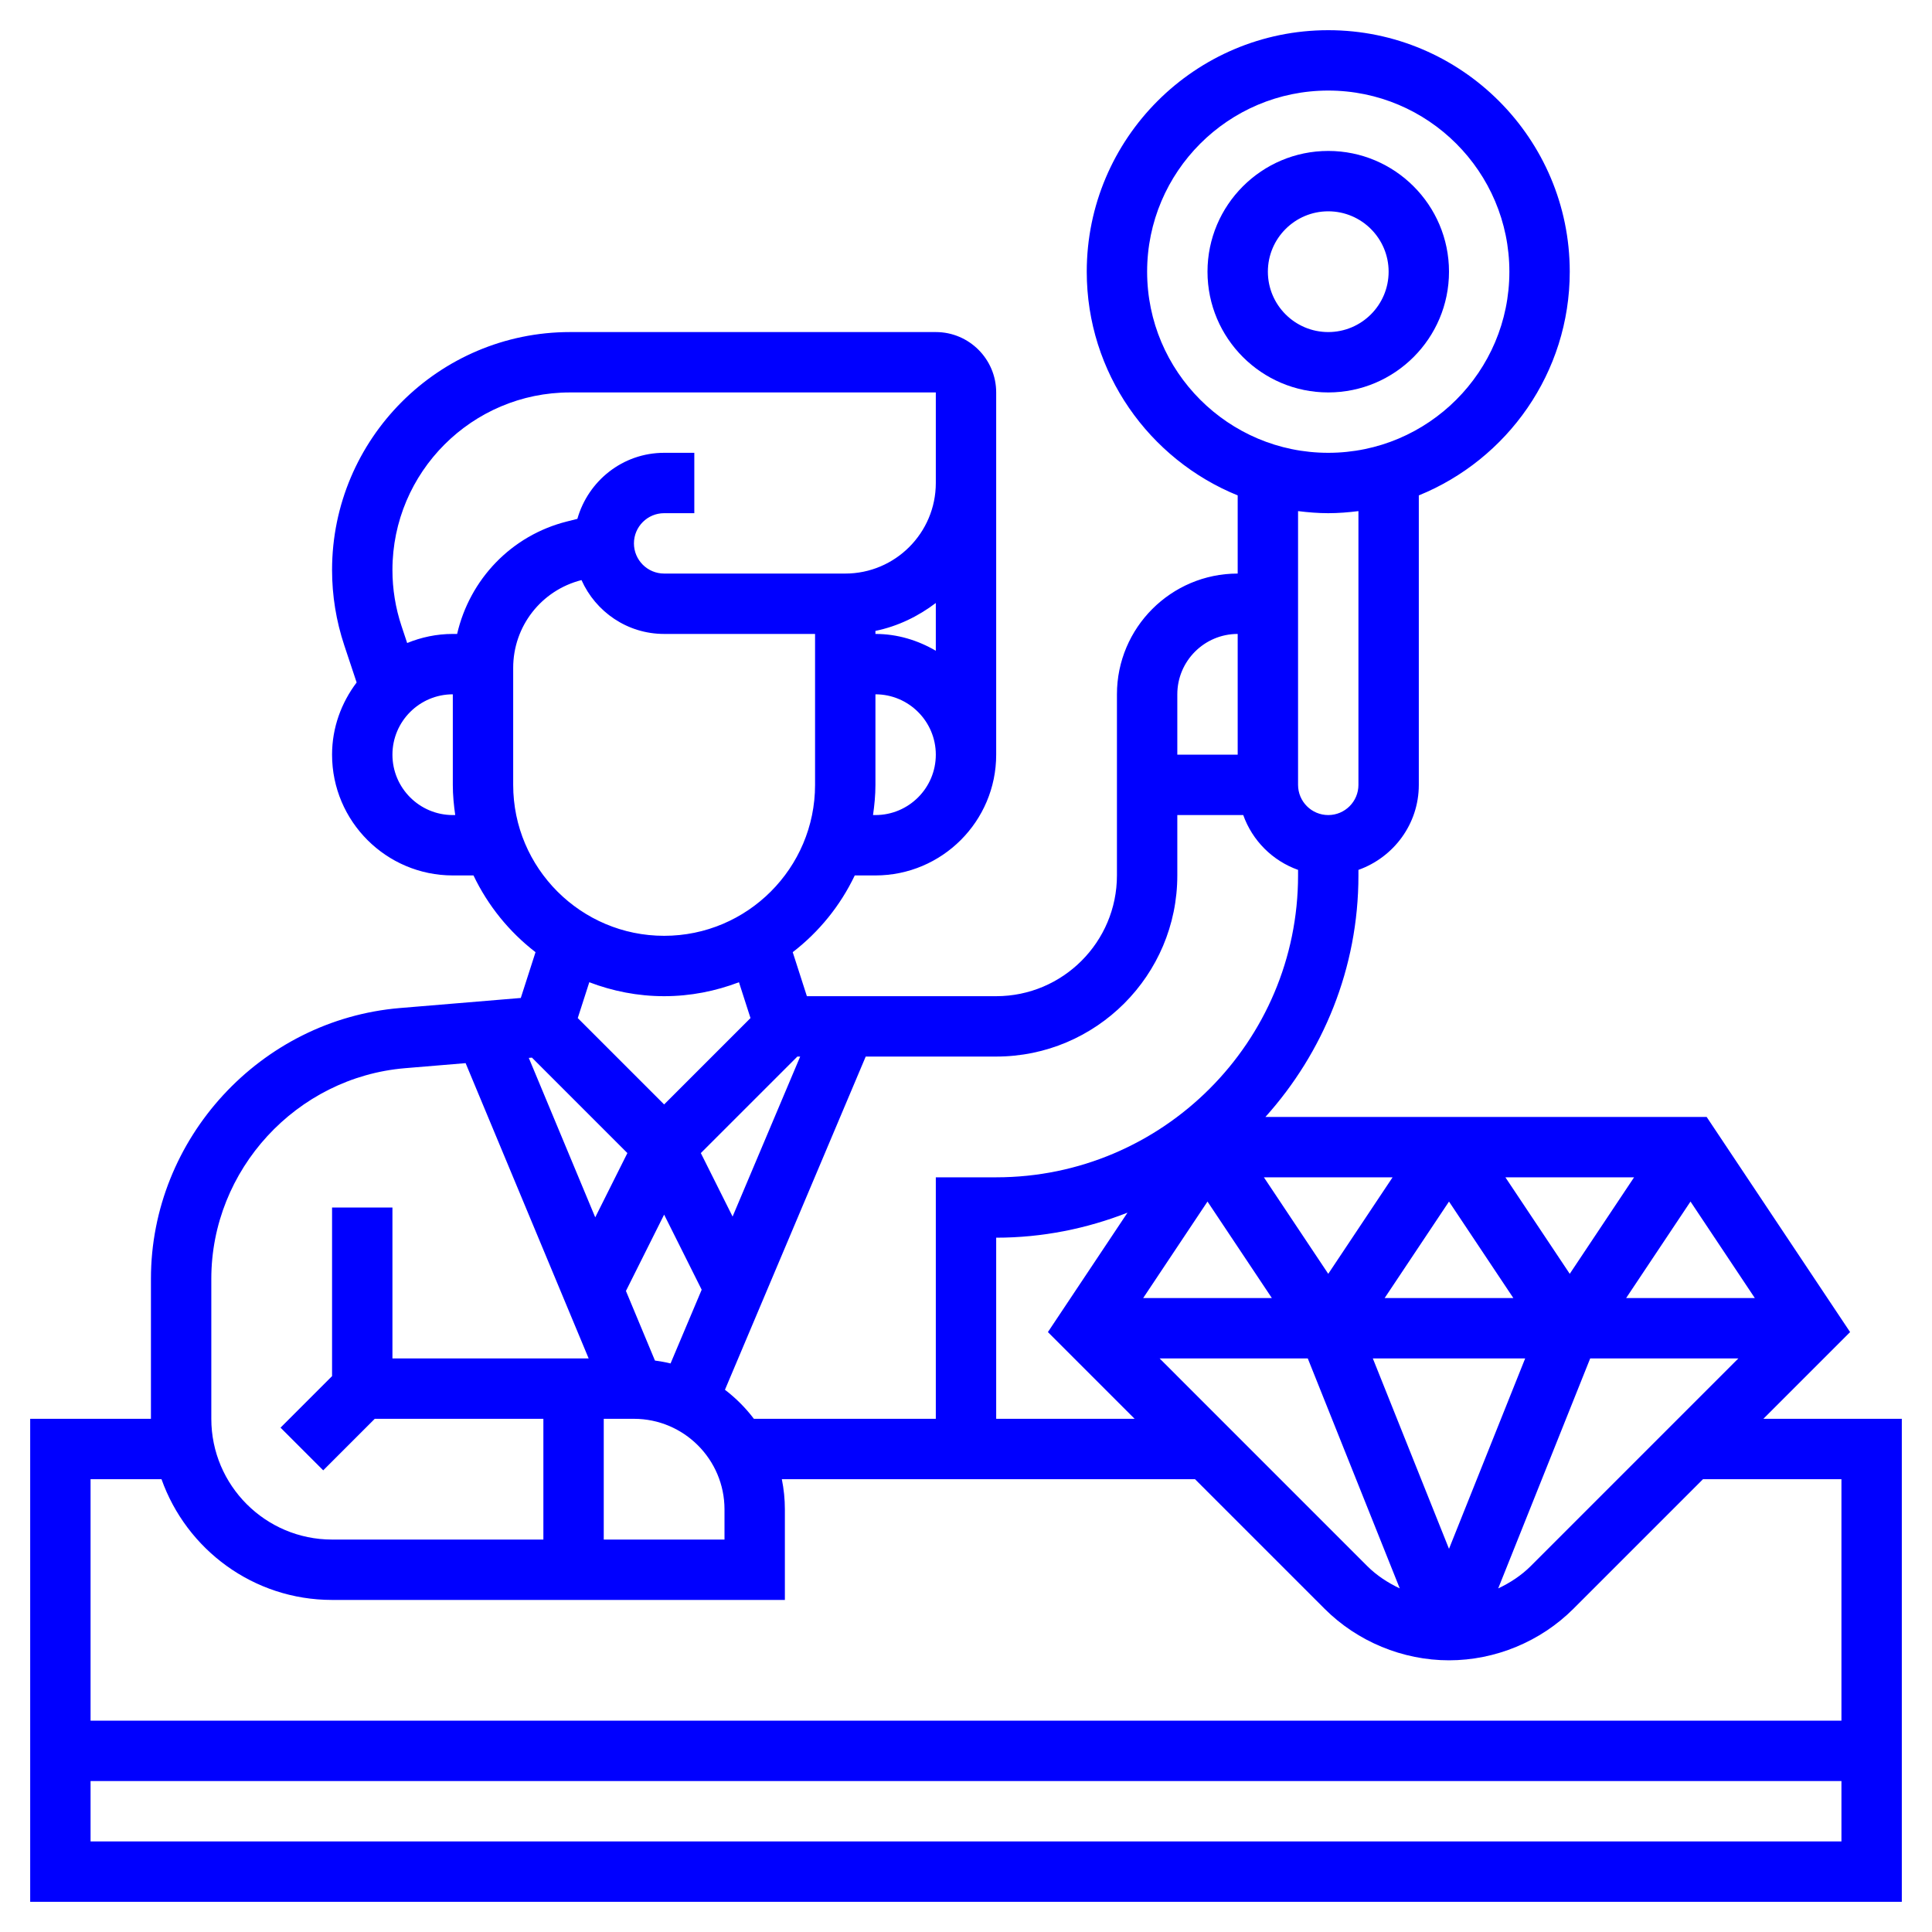
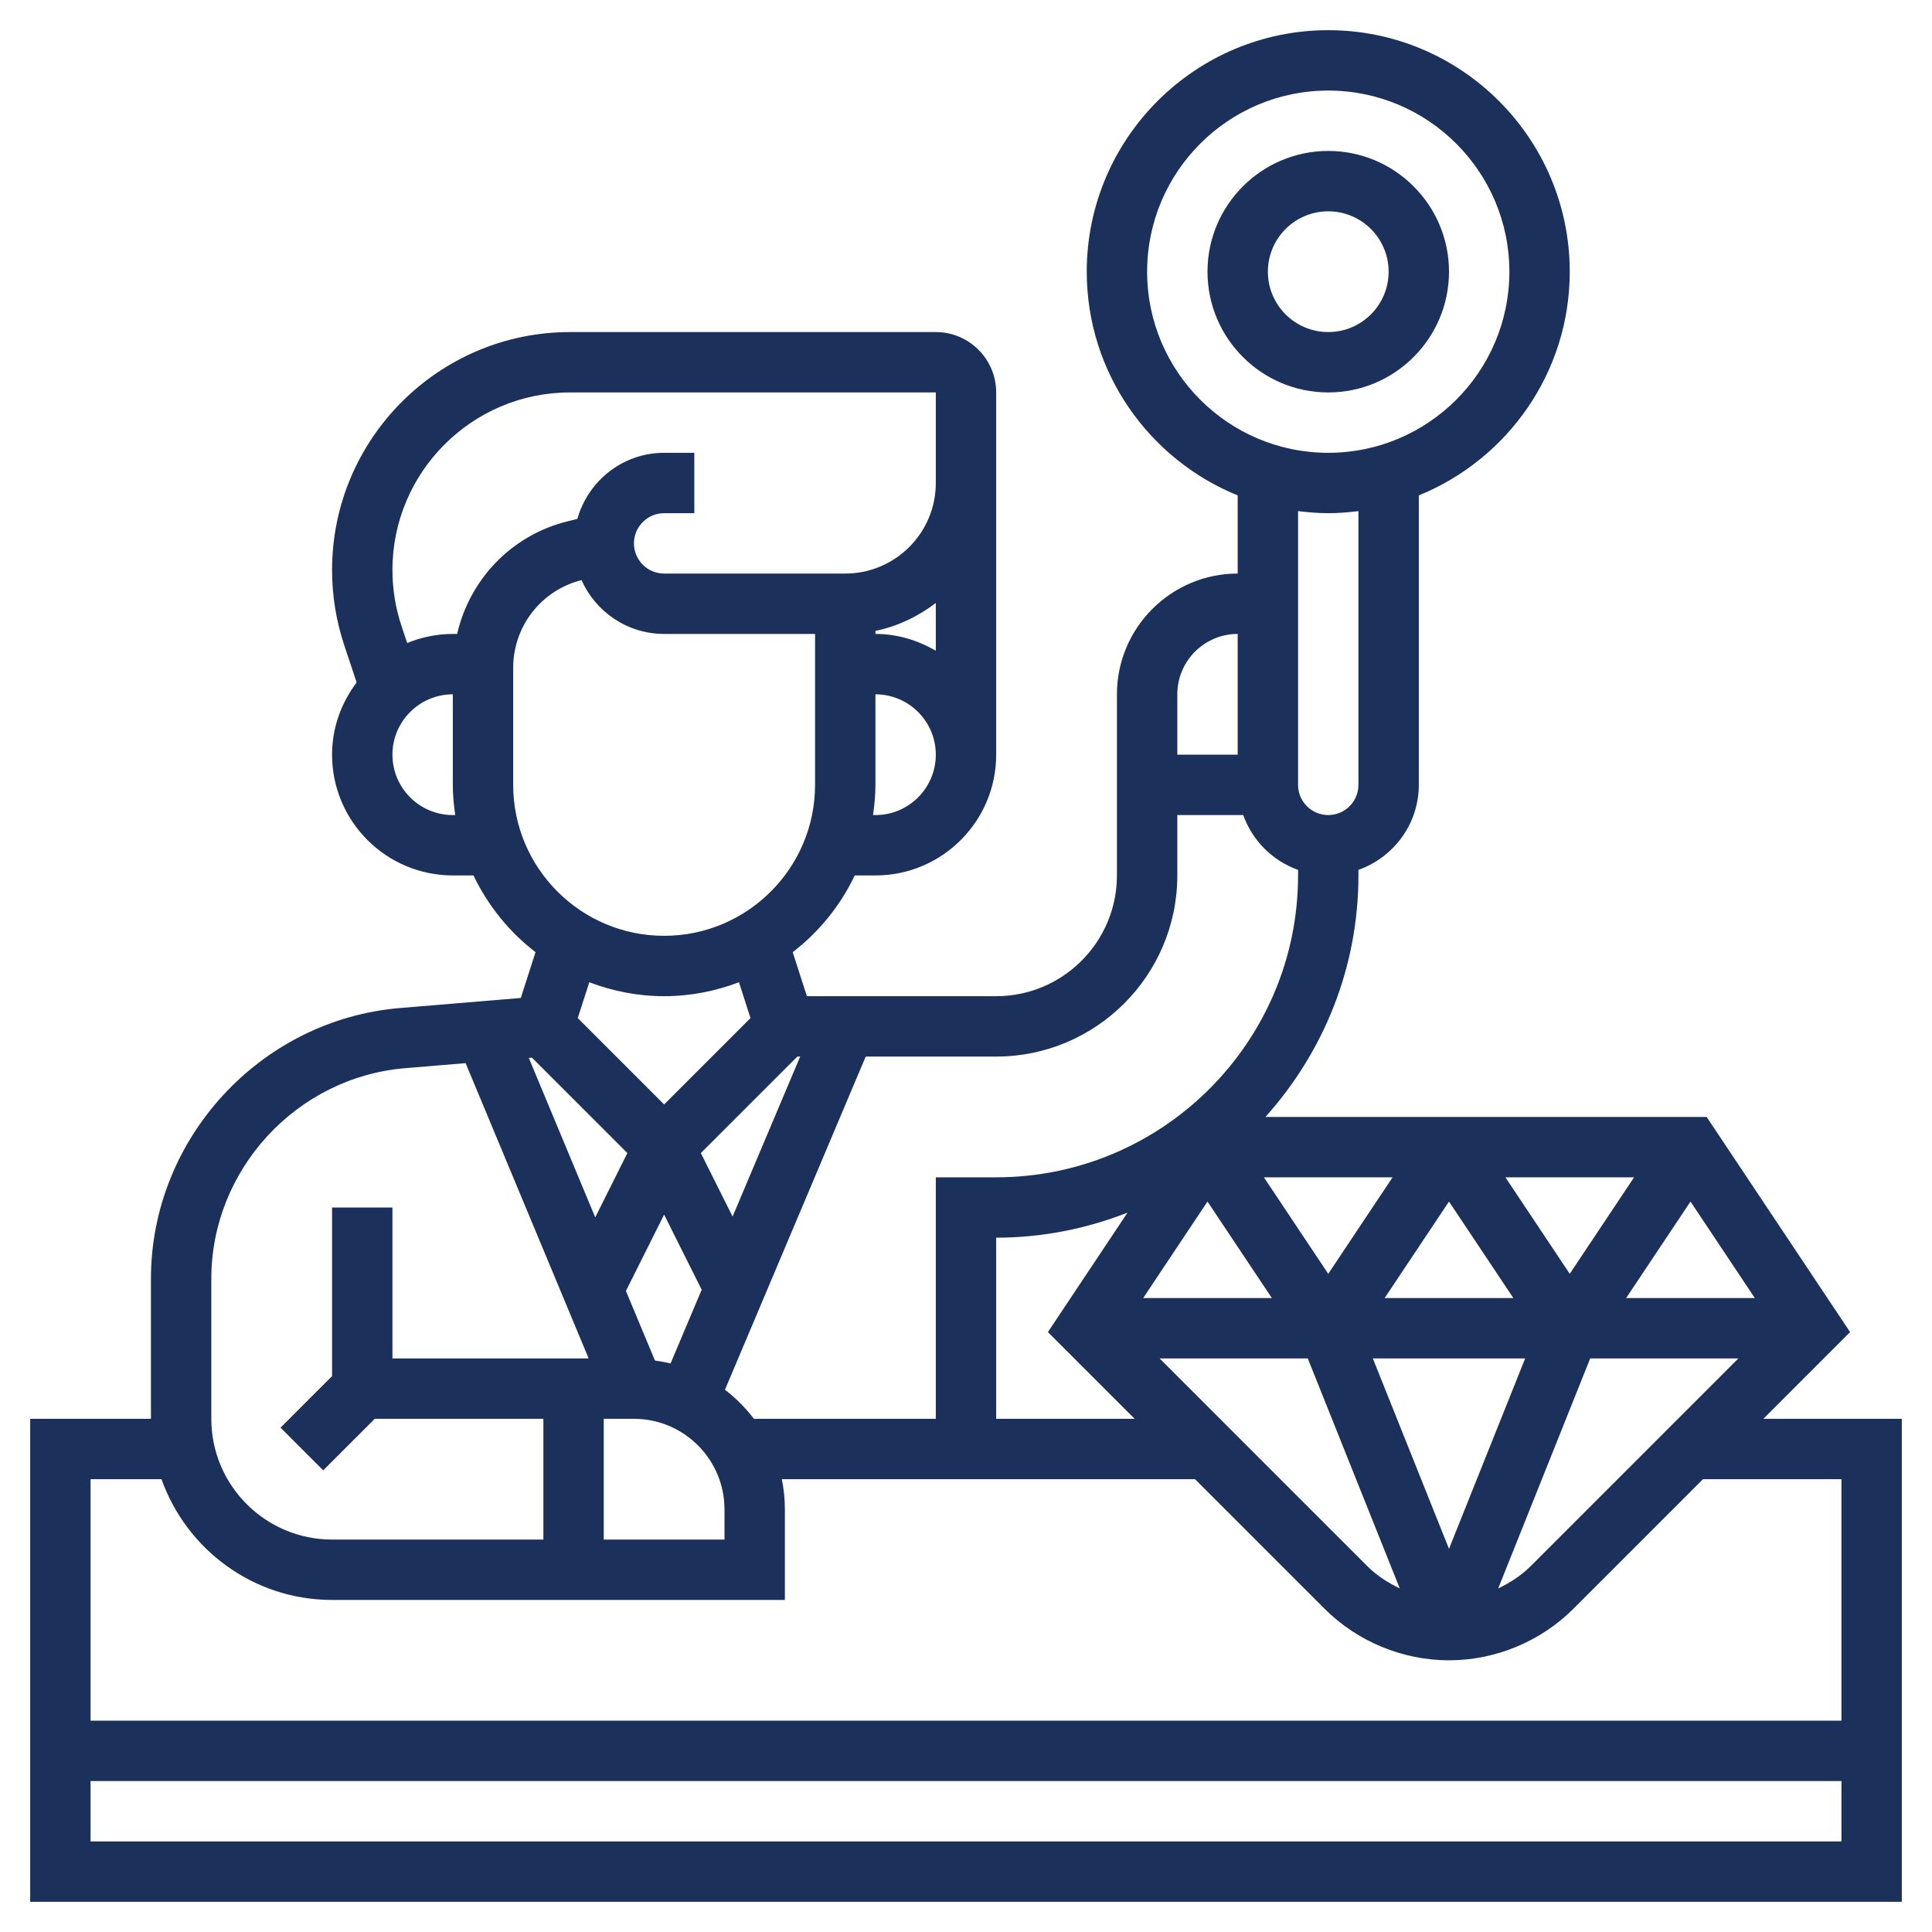
- <svg xmlns="http://www.w3.org/2000/svg" id="Layer_5" fill="blue" enable-background="new 0 0 64 64" height="512" viewBox="0 0 64 64" width="512">
+ <svg xmlns="http://www.w3.org/2000/svg" id="Layer_5" fill="rgb(28,48,92)" enable-background="new 0 0 64 64" height="512" viewBox="0 0 64 64" width="512">
  <g>
    <path d="m58.414 47 2.873-2.873-4.752-7.127h-14.616c1.909-2.126 3.081-4.925 3.081-8v-.184c1.161-.414 2-1.514 2-2.816v-9.589c2.928-1.19 5-4.061 5-7.411 0-4.411-3.589-8-8-8s-8 3.589-8 8c0 3.35 2.072 6.221 5 7.411v2.589c-2.206 0-4 1.794-4 4v6c0 2.206-1.794 4-4 4h-6.271l-.469-1.458c.871-.671 1.577-1.54 2.055-2.542h.685c2.206 0 4-1.794 4-4v-9-3c0-1.103-.897-2-2-2h-12.117c-4.347 0-7.883 3.536-7.883 7.883 0 .85.137 1.689.404 2.493l.41 1.232c-.504.668-.814 1.491-.814 2.392 0 2.206 1.794 4 4 4h.685c.478 1.001 1.184 1.871 2.055 2.542l-.488 1.517-3.999.333c-4.628.386-8.253 4.325-8.253 8.969v4.639h-4v16h62v-16zm-16.282-4h-4.263l2.131-3.197zm8.391 2-2.523 6.307-2.523-6.307zm-4.655-2 2.132-3.197 2.132 3.197zm10.132-3.197 2.131 3.197h-4.263zm-4 2.394-2.132-3.197h4.263zm-8 0-2.132-3.197h4.263zm-9.287 1.93 2.873 2.873h-4.586v-6c1.536 0 3-.301 4.35-.829zm3.701.873h4.908l3.047 7.618c-.395-.187-.765-.428-1.077-.739zm14.263 0h4.908l-6.878 6.879c-.312.311-.682.553-1.077.739zm-14.677-36c0-3.309 2.691-6 6-6s6 2.691 6 6-2.691 6-6 6-6-2.691-6-6zm6 8c.339 0 .672-.028 1-.069v9.069c0 .551-.448 1-1 1s-1-.449-1-1v-9.069c.328.041.661.069 1 .069zm-3 4v4h-2v-2c0-1.103.897-2 2-2zm-2 8v-2h2.184c.302.847.969 1.514 1.816 1.816v.184c0 5.514-4.486 10-10 10h-2v8h-6.026c-.275-.363-.597-.685-.959-.962l4.663-11.038h4.322c3.309 0 6-2.691 6-6zm-21.379 6.035 3.162 3.162-1.065 2.129-2.201-5.282zm8.793-.035h.093l-2.239 5.3-1.052-2.103zm-4.718 10.07-.961-2.305 1.265-2.529 1.244 2.488-1.031 2.442c-.169-.043-.342-.071-.517-.096zm-.696 1.93c1.654 0 3 1.346 3 3v1h-4v-4zm8-26.101c.743-.152 1.416-.482 2-.924v1.582c-.591-.345-1.268-.557-2-.557zm0 6.101h-.08c.047-.328.08-.66.08-1v-3c1.103 0 2 .897 2 2s-.897 2-2 2zm-14 0c-1.103 0-2-.897-2-2s.897-2 2-2v3c0 .34.033.672.08 1zm.143-6h-.143c-.535 0-1.045.11-1.512.301l-.186-.559c-.2-.6-.302-1.226-.302-1.86 0-3.243 2.639-5.882 5.883-5.882h12.117v3c0 1.654-1.346 3-3 3h-6c-.552 0-1-.449-1-1s.448-1 1-1h1v-2h-1c-1.371 0-2.517.93-2.874 2.188l-.338.085c-1.855.463-3.23 1.926-3.645 3.727zm1.857 5v-3.877c0-1.376.93-2.569 2.263-2.907.468 1.049 1.516 1.784 2.737 1.784h5v5c0 2.757-2.243 5-5 5s-5-2.243-5-5zm5 7c.874 0 1.707-.168 2.479-.462l.382 1.187-2.861 2.861-2.861-2.861.382-1.187c.772.294 1.605.462 2.479.462zm-15 9.361c0-3.611 2.819-6.675 6.419-6.976l2.005-.167 4.076 9.782h-6.5v-5h-2v5.586l-1.707 1.707 1.414 1.414 1.707-1.707h5.586v4h-7c-2.206 0-4-1.794-4-4zm-1.65 6.639c.826 2.327 3.043 4 5.65 4h15v-3c0-.342-.035-.677-.101-1h13.687l4.293 4.293c1.085 1.085 2.587 1.707 4.121 1.707s3.036-.622 4.121-1.707l4.293-4.293h4.586v8h-58v-8zm-2.35 12v-2h58v2z" />
    <path d="m48 9c0-2.206-1.794-4-4-4s-4 1.794-4 4 1.794 4 4 4 4-1.794 4-4zm-6 0c0-1.103.897-2 2-2s2 .897 2 2-.897 2-2 2-2-.897-2-2z" />
  </g>
</svg>
